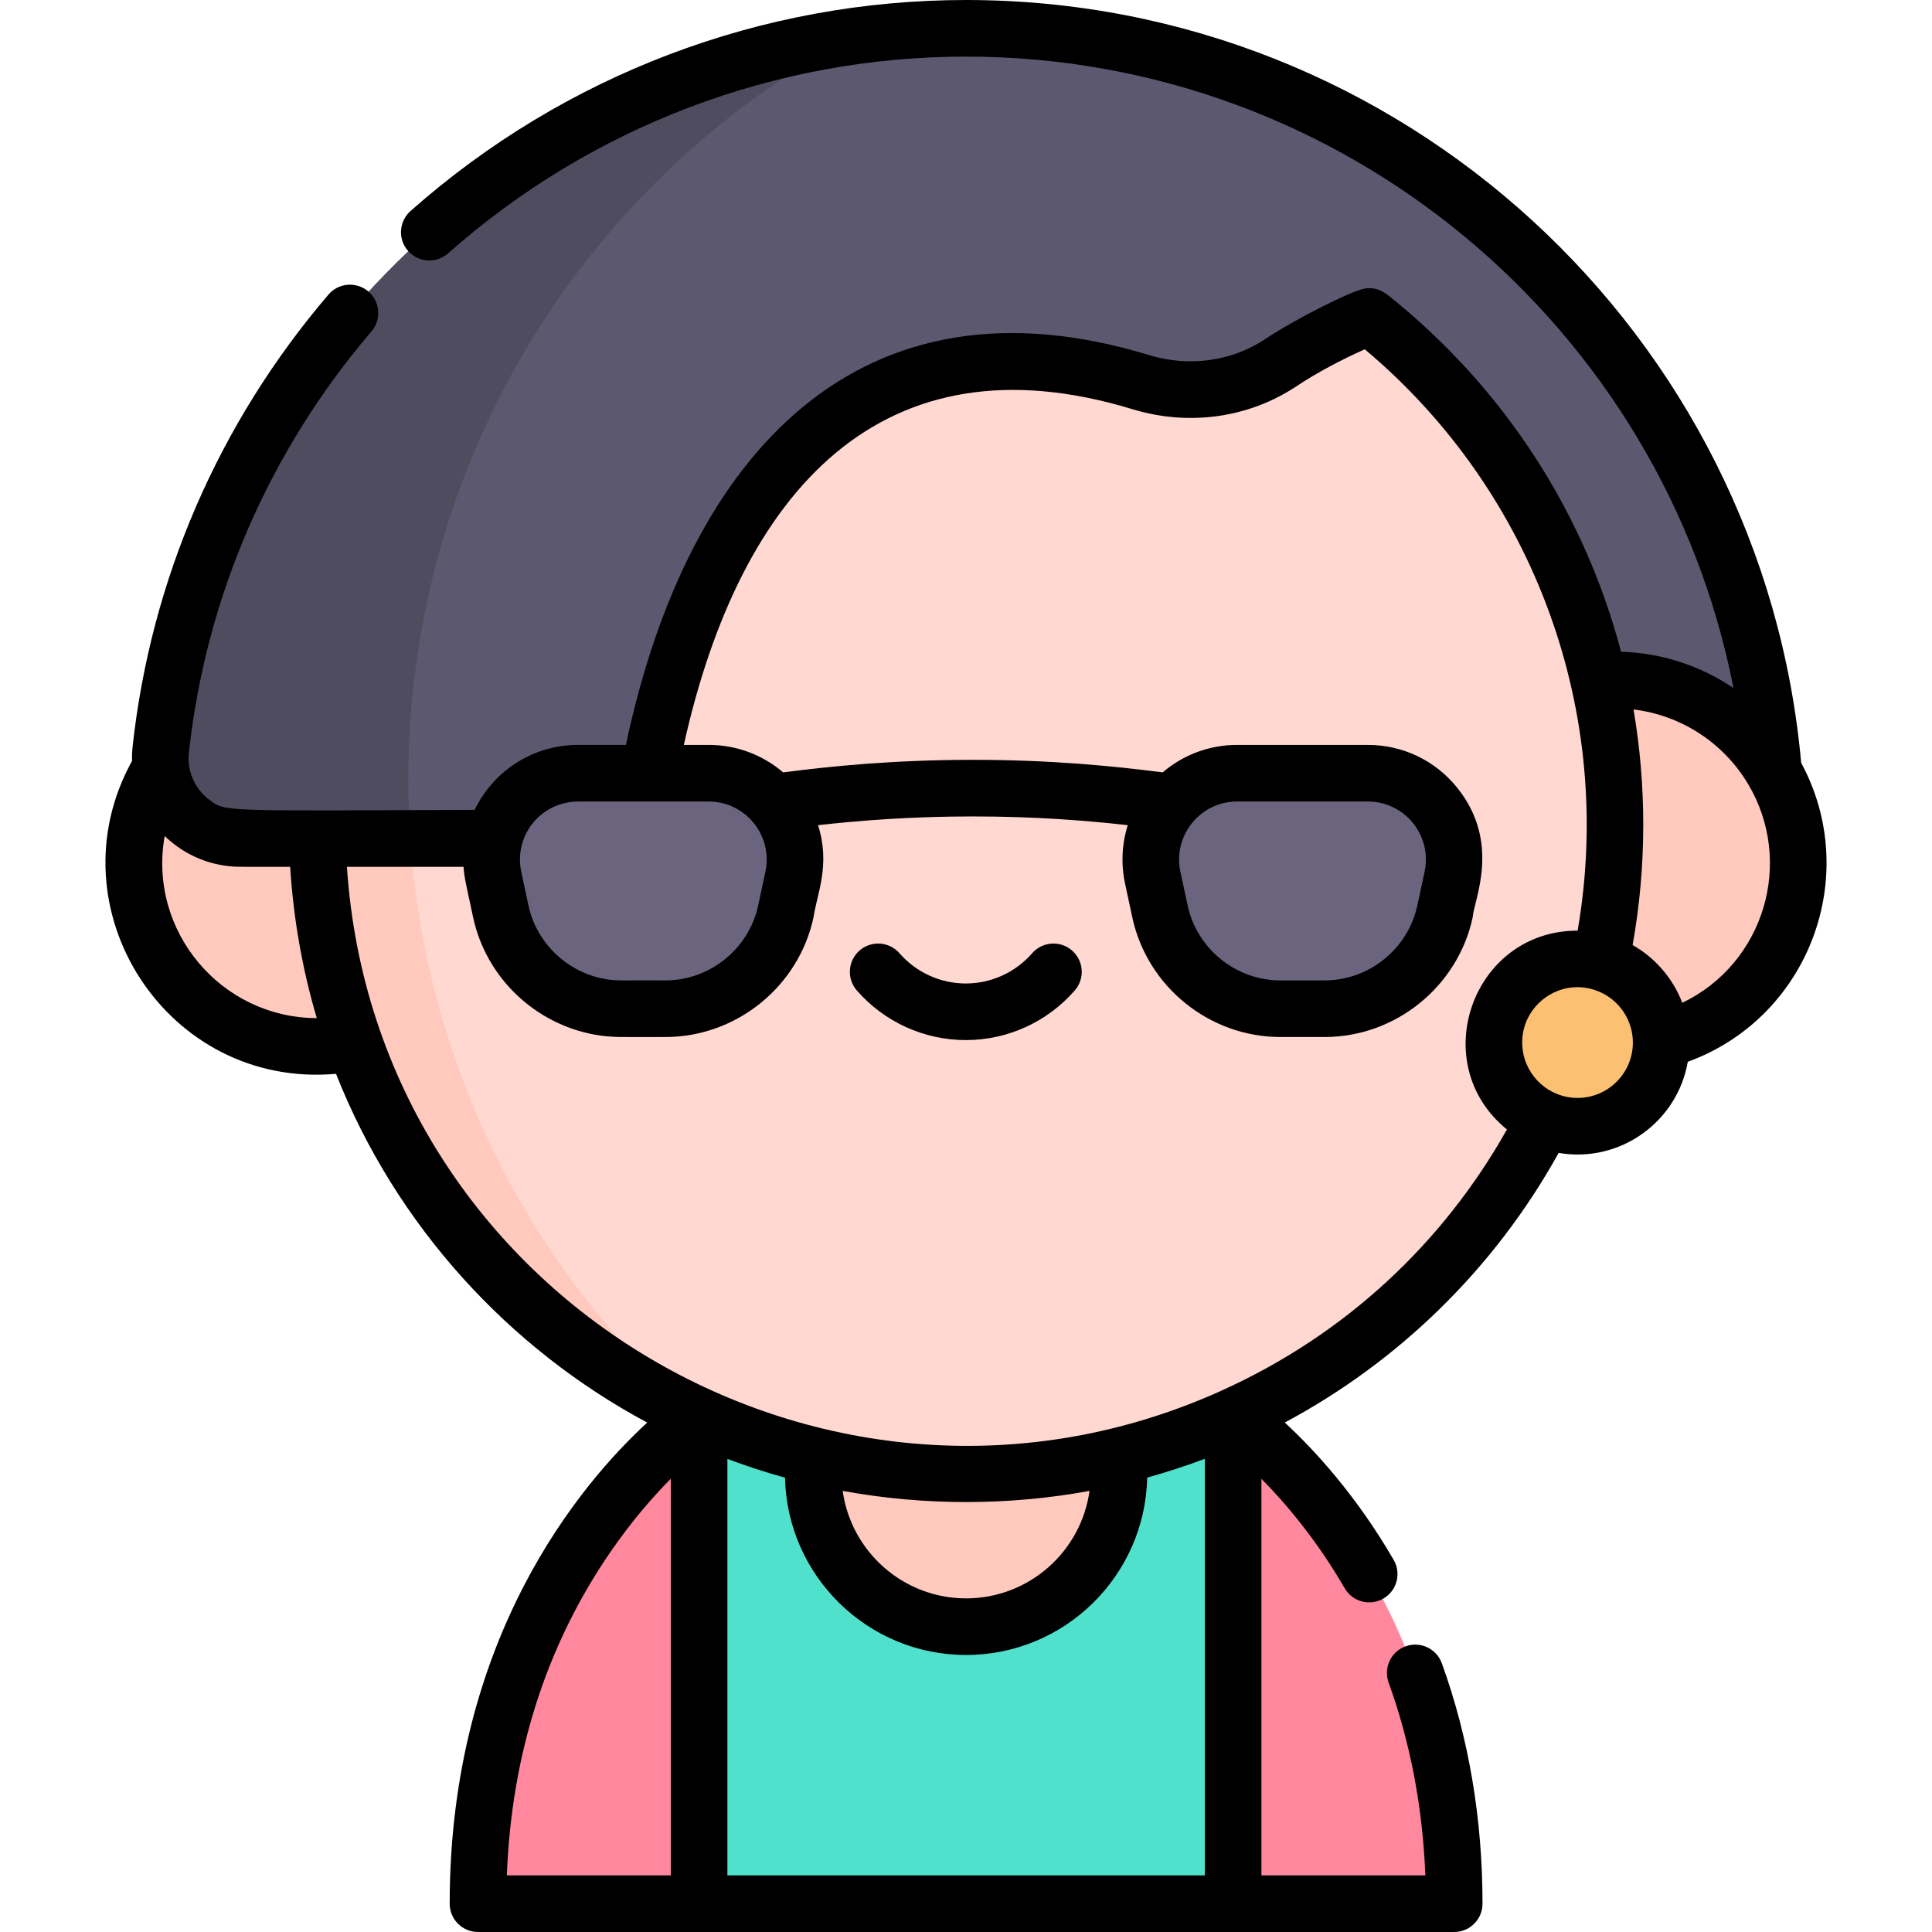
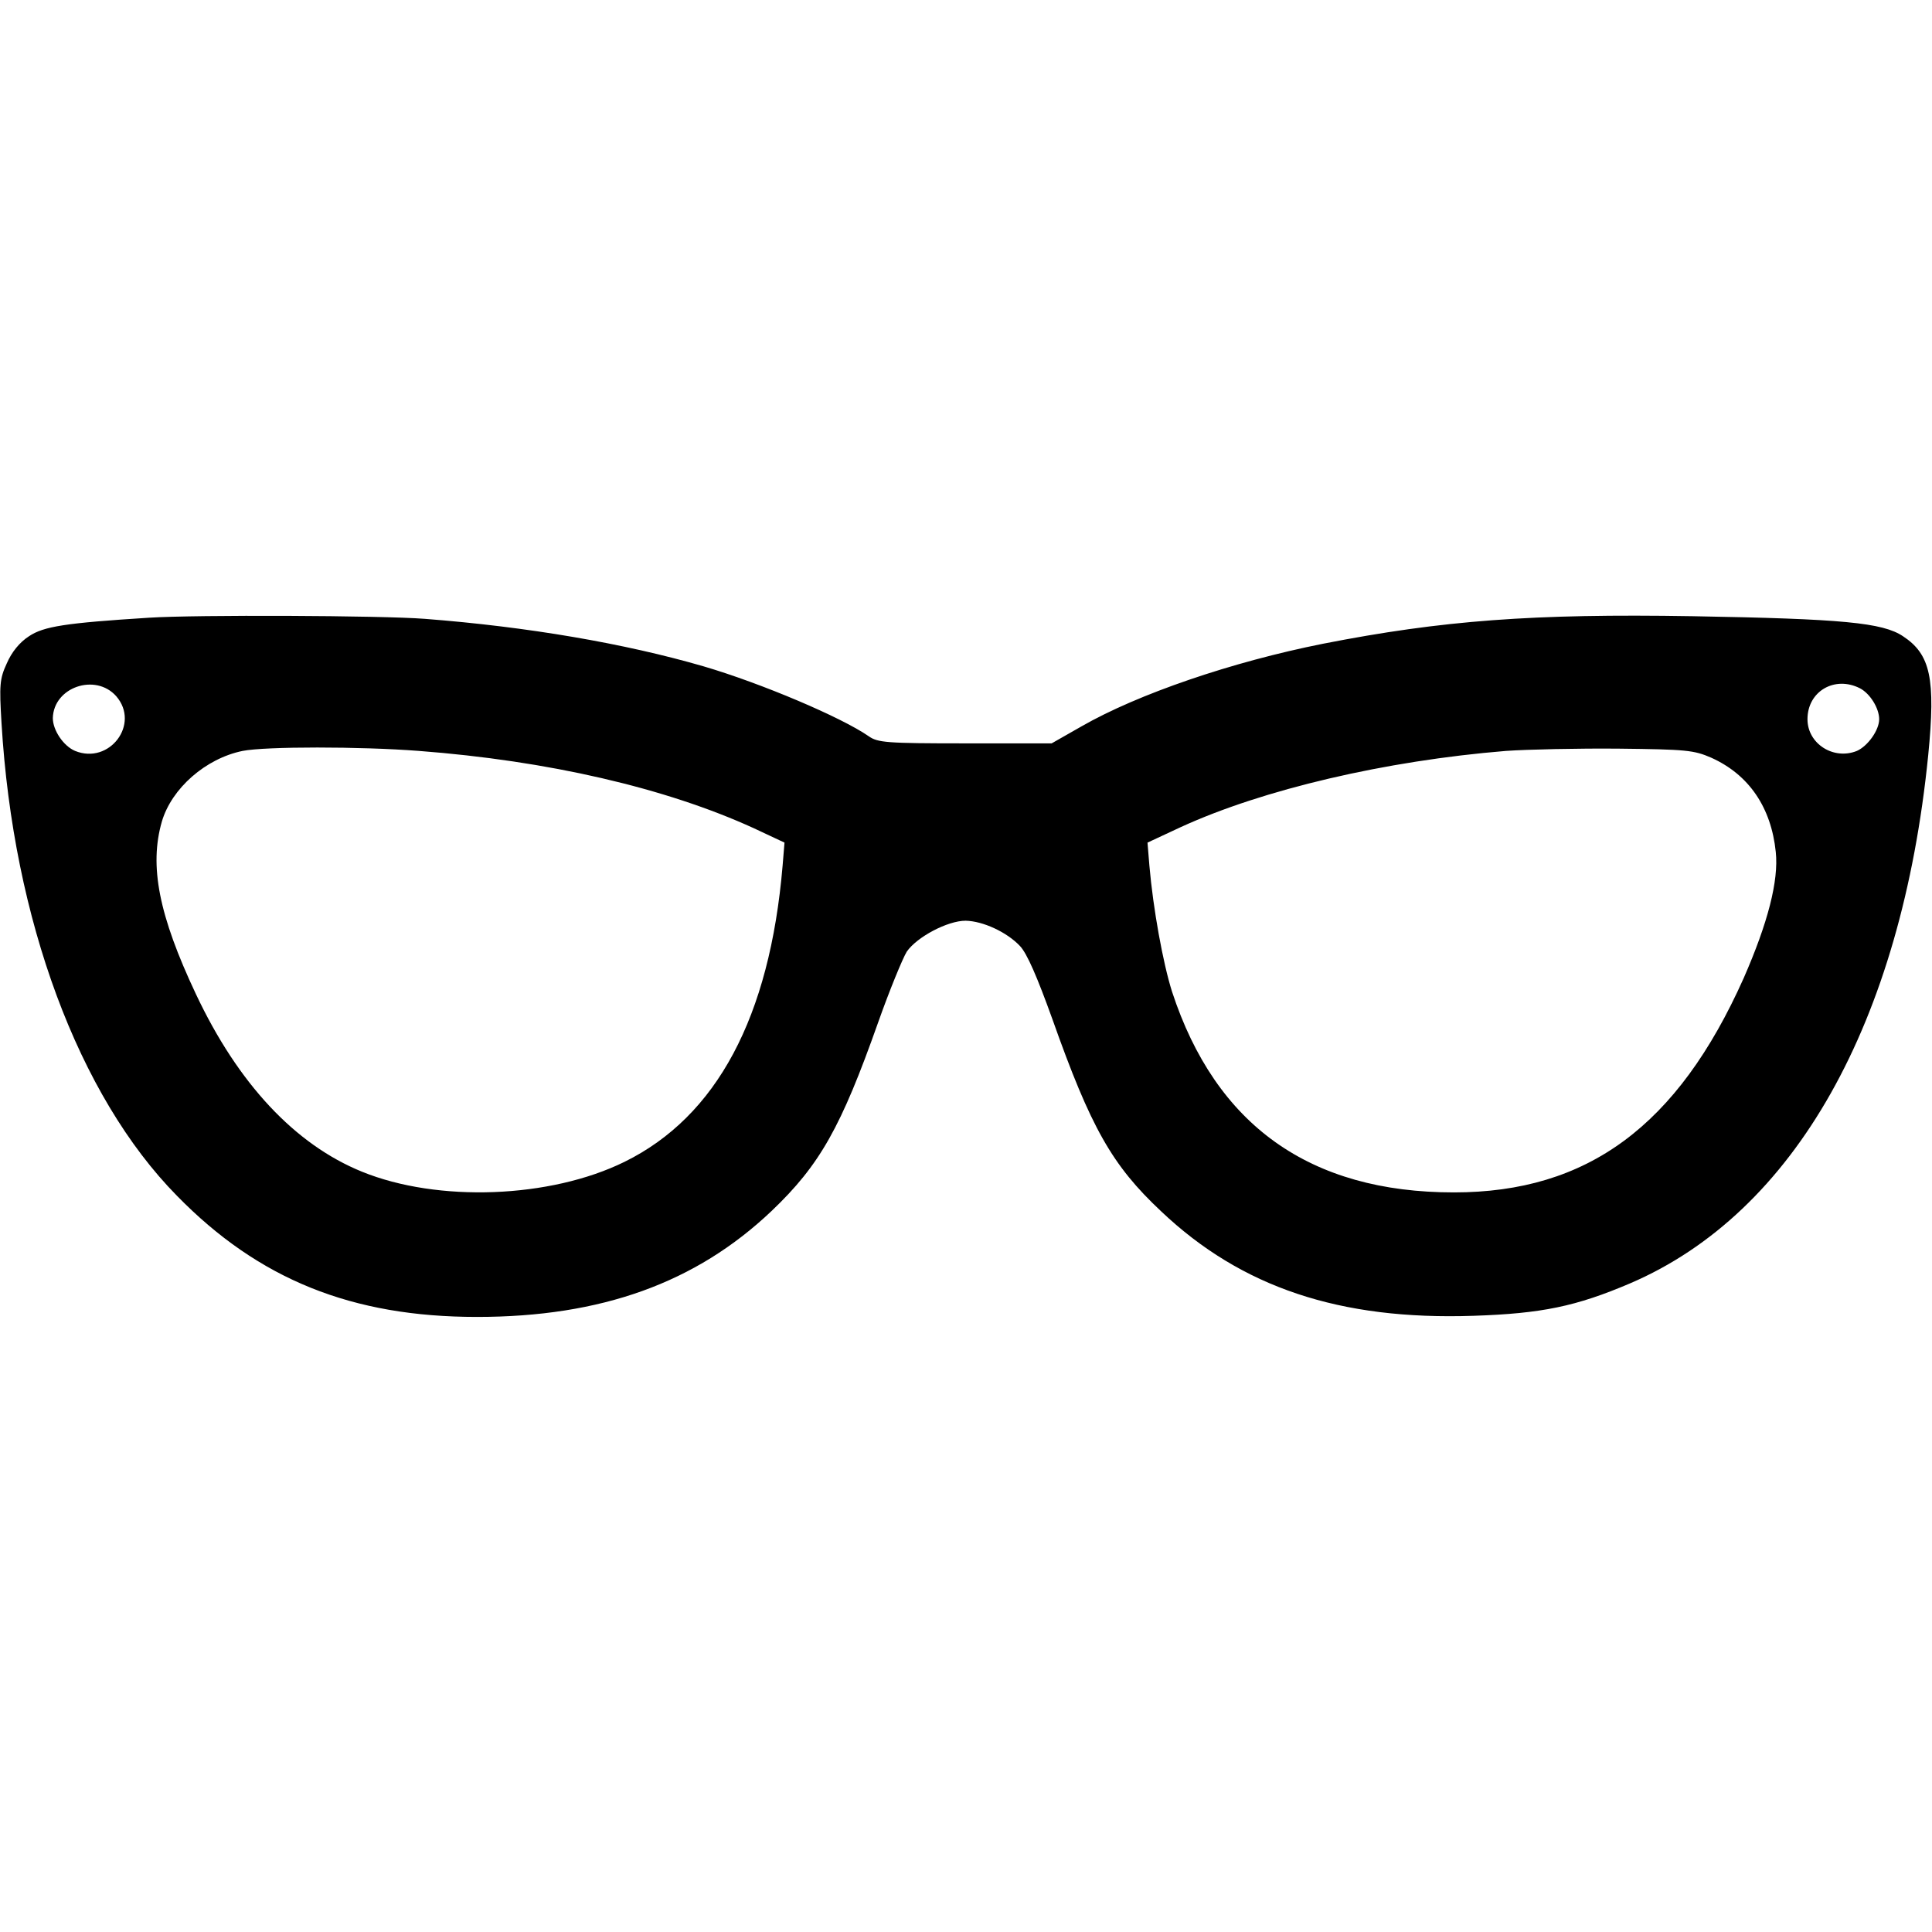
- <svg xmlns="http://www.w3.org/2000/svg" id="Capa_1" enable-background="new 0 0 512 512" height="512" viewBox="0 0 512 512" width="512">
-   <g>
-     <g>
-       <circle cx="84.036" cy="228.755" fill="#ffcabd" r="48.557" />
-       <path d="m469.982 204.411c-9.078-110.097-101.583-196.911-213.982-196.911-110.425 0-201.647 83.791-213.426 191.131-1.381 12.582 8.469 23.581 21.126 23.581h87.423z" fill="#5c586f" />
-       <path d="m108.199 206.761c0-85.688 47.938-160.049 118.181-197.216-96.746 13.408-173.099 91.514-183.806 189.086-1.381 12.582 8.469 23.581 21.126 23.581h45.036c-.346-5.106-.537-10.256-.537-15.451z" fill="#4f4c5f" />
-       <path d="m185.243 375.38 23.054 69.537-23.054 59.583h-58.596c0-89.203 58.596-129.12 58.596-129.12z" fill="#ff889e" />
-       <path d="m385.353 504.5h-58.596l-21.628-64.56 21.628-64.56c.001 0 58.596 39.917 58.596 129.12z" fill="#ff889e" />
-       <path d="m185.243 375.38h141.515v129.12h-141.515z" fill="#50e1cd" />
-       <circle cx="256" cy="390.568" fill="#ffcabd" r="40.516" />
-       <g>
-         <circle cx="427.964" cy="228.755" fill="#ffcabd" r="48.557" />
-       </g>
-       <path d="m362.86 83.868c-10.18 4.264-17.807 8.487-23.464 12.246-10.945 7.272-24.612 8.967-37.182 5.138-95.04-28.952-122.757 63.601-130.19 103.537-1.877 10.087-10.64 17.423-20.9 17.423h-67.051c1.921 93.307 78.16 168.356 171.927 168.356 94.973 0 171.964-76.991 171.964-171.964 0-54.589-25.436-103.237-65.102-134.739z" fill="#ffd8d2" />
-       <circle cx="418.036" cy="276.294" fill="#fbc072" r="22.168" />
-       <path d="m187.789 204.909h-34.659c-14.561 0-25.414 13.427-22.361 27.664l1.919 8.952c3.226 15.046 16.524 25.794 31.912 25.794h11.719c15.388 0 28.685-10.748 31.912-25.794l1.92-8.952c3.052-14.238-7.801-27.664-22.362-27.664z" fill="#6a647f" />
-       <path d="m327.816 204.909h34.659c14.561 0 25.414 13.427 22.361 27.664l-1.919 8.952c-3.226 15.046-16.524 25.794-31.912 25.794h-11.719c-15.388 0-28.685-10.748-31.912-25.794l-1.919-8.952c-3.053-14.238 7.8-27.664 22.361-27.664z" fill="#6a647f" />
-       <path d="m108.737 222.212c-13.339 0-24.664 0-24.664 0 1.395 67.772 42.004 125.902 100.053 152.647-42.912-37.634-71.257-91.777-75.389-152.647z" fill="#ffcabd" />
-     </g>
-     <g>
-       <path d="m477.331 202.169c-10.205-113.574-105.861-202.169-221.304-202.169-54.261 0-106.551 19.862-147.236 55.927-3.1 2.748-3.385 7.488-.637 10.587 2.748 3.1 7.488 3.385 10.587.637 37.939-33.63 86.695-52.151 137.286-52.151 99.969 0 184.613 71.465 203.364 167.342-9.072-6.157-19.52-9.327-29.803-9.62-9.459-36.02-30.4-69.597-62.02-94.718-.433-.222-2.532-2.136-6.028-1.5-3.578.656-18.141 7.965-26.268 13.364-8.911 5.923-20.153 7.468-30.845 4.21-75.918-23.13-121.976 25.11-138.556 103.331h-12.714c-11.314 0-22.014 6.285-27.375 17.199-67.378.311-66.009.511-70.21-2.573-4.083-3.036-6.032-7.885-5.515-12.587 4.529-41.274 21.262-79.877 48.389-111.635 2.69-3.149 2.318-7.884-.832-10.574-3.15-2.691-7.884-2.318-10.574.832-29.091 34.057-47.035 75.462-51.895 119.742-.141 1.283-.184 2.565-.152 3.841-21.567 38.995 9.17 86.907 54.056 82.923 15.917 40.314 45.889 72.849 82.472 92.419-17.394 15.997-52.348 56.924-52.348 127.503 0 4.142 3.357 7.5 7.5 7.5h258.706c4.143 0 7.5-3.358 7.5-7.5 0-22.489-3.625-43.924-10.776-63.708-1.408-3.896-5.708-5.912-9.603-4.504-3.896 1.408-5.912 5.707-4.504 9.603 5.763 15.944 9.029 33.106 9.736 51.11h-43.449v-105.11c6.437 6.511 14.605 16.146 22.082 29.021 2.079 3.582 6.67 4.8 10.251 2.72 3.583-2.08 4.8-6.669 2.72-10.252-10.062-17.328-21.191-29.314-28.86-36.394 30.07-16.06 55.522-40.682 72.585-71.452 16.277 2.775 31.453-8.237 34.22-24.14 32.206-11.772 46.165-49.44 30.05-79.224zm-289.514 10.24c9.787 0 17.071 9.062 15.027 18.591l-1.919 8.952c-2.468 11.511-12.805 19.866-24.579 19.866-10.839-.097-12.521.245-16.054-.381-9.899-1.757-18.083-9.413-20.243-19.485l-1.919-8.952c-1.319-6.133 1.232-12.634 6.754-16.17 4.095-2.614 8.173-2.407 8.273-2.421zm-144.175 9.131c4.803 4.683 10.887 7.358 17.072 8.012 2.199.229 2.506.146 16.187.16.787 13 3.089 26.734 7.05 40.1-25.333-.069-44.797-23.038-40.309-48.272zm245.09 173.564c-2.217 16.066-16.038 28.48-32.705 28.48s-30.488-12.413-32.705-28.481c21.639 3.973 44.174 3.908 65.41.001zm-126.974 16.205c5.624-8.189 11.283-14.65 16.012-19.43v105.121h-43.453c1.232-32.15 10.448-60.945 27.441-85.691zm31.012-24.68c5.006 1.883 10.099 3.541 15.268 4.968.551 26.001 21.859 46.987 47.989 46.987 26.134 0 47.443-20.99 47.99-46.996 5.215-1.447 10.739-3.279 15.268-4.991v110.403h-126.515zm130.913-18.083c-103.811 46.921-224.181-24.303-231.744-138.834h30.902c.21 3.136.79 5.108 2.542 13.385 3.449 16.083 16.516 28.308 32.323 31.113 4.454.79 6.597.609 18.641.609 18.799 0 35.304-13.341 39.245-31.722.872-6.162 4.567-13.729 1.204-24.418 11.098-1.248 24.752-2.315 41.035-2.315s29.937 1.068 41.035 2.315c-1.554 4.938-1.835 10.246-.716 15.467l1.919 8.952c3.941 18.381 20.446 31.722 39.245 31.722h11.719c18.799 0 35.304-13.341 39.245-31.722.269-4.474 7.693-19.75-4.156-34.41-5.793-7.167-14.402-11.278-23.619-11.278h-34.659c-7.332 0-14.273 2.609-19.725 7.281-12.674-1.643-29.378-3.328-50.289-3.328-20.91 0-37.614 1.685-50.289 3.328-5.451-4.672-12.393-7.281-19.725-7.281h-6.592c14.955-67.341 52.565-109.167 118.832-88.982 14.985 4.566 30.846 2.354 43.518-6.065 5.672-3.77 11.972-7.04 18.11-9.798 45.155 37.919 66.345 96.576 56.405 154.062-.009 0-.018 0-.026 0-27.856 0-40.284 35.181-18.708 52.7-16.78 29.796-42.446 54.219-75.672 69.219zm4.161-156.137h34.659c9.796 0 17.078 9.033 15.028 18.591l-1.919 8.952c-2.468 11.511-12.805 19.866-24.578 19.866h-11.719c-11.773 0-22.11-8.355-24.579-19.866l-1.92-8.952c-2.053-9.574 5.272-18.591 15.028-18.591zm90.219 78.553c-7.459 0-13.691-5.614-14.556-12.933-1.328-11.024 9.705-19.53 20.058-15.324 5.407 2.171 9.167 7.505 9.167 13.588 0 8.089-6.581 14.669-14.669 14.669zm27.755-25.202c-2.499-6.652-7.458-12.119-13.156-15.31 3.754-20.955 3.679-42.348.24-62.44 12.811 1.58 23.922 8.955 30.371 19.783 12.257 20.551 4.343 47.482-17.455 57.967z" />
-       <path d="m284.102 251.896c-3.123-2.721-7.86-2.396-10.582.727-4.436 5.09-10.84 8.009-17.572 8.009-6.731 0-13.137-2.919-17.572-8.009-2.722-3.123-7.46-3.448-10.582-.727-3.123 2.722-3.448 7.459-.727 10.582 7.285 8.359 17.813 13.154 28.881 13.154 11.069 0 21.596-4.794 28.881-13.154 2.721-3.123 2.396-7.86-.727-10.582z" />
-     </g>
+ <svg xmlns="http://www.w3.org/2000/svg" version="1.0" width="512pt" height="512pt" viewBox="0 0 512 512" preserveAspectRatio="xMidYMid meet">
+   <g transform="translate(0,512) scale(0.1,-0.1)" fill="#000000" stroke="none">
+     <path d="M395 3483 c-222 -14 -279 -23 -318 -49 -25 -16 -46 -42 -59 -72 -19 -41 -20 -58 -14 -158 31 -521 204 -988 465 -1253 217 -222 464 -321 795 -321 329 0 580 90 781 281 128 122 184 222 282 499 30 85 65 170 76 188 27 39 108 82 156 82 46 -1 109 -30 144 -67 19 -20 46 -83 86 -194 102 -288 158 -387 288 -509 213 -202 474 -289 828 -277 181 6 272 25 415 86 436 187 719 690 790 1400 20 203 6 267 -67 315 -54 36 -160 46 -558 53 -422 7 -663 -11 -979 -73 -241 -48 -490 -133 -640 -219 l-79 -45 -230 0 c-208 0 -231 2 -255 19 -72 50 -284 140 -437 185 -210 61 -467 105 -739 126 -116 9 -606 11 -731 3z m-87 -208 c64 -74 -18 -182 -109 -145 -31 13 -59 55 -59 87 2 82 113 120 168 58z m4621 21 c27 -14 51 -53 51 -82 0 -29 -30 -71 -59 -84 -62 -25 -131 19 -131 84 0 74 72 116 139 82z m-3819 -166 c342 -26 654 -98 888 -205 l81 -38 -5 -61 c-34 -402 -175 -665 -419 -785 -197 -97 -495 -108 -696 -26 -177 72 -328 233 -440 471 -98 208 -124 339 -90 457 26 88 116 167 214 187 61 12 311 12 467 0z m3425 -18 c100 -45 159 -132 171 -250 8 -76 -21 -188 -85 -334 -175 -392 -414 -568 -768 -568 -382 0 -631 178 -747 532 -24 76 -50 219 -60 334 l-5 61 88 41 c218 100 543 176 862 202 57 4 192 7 299 6 179 -2 199 -4 245 -24z" />
  </g>
</svg>
